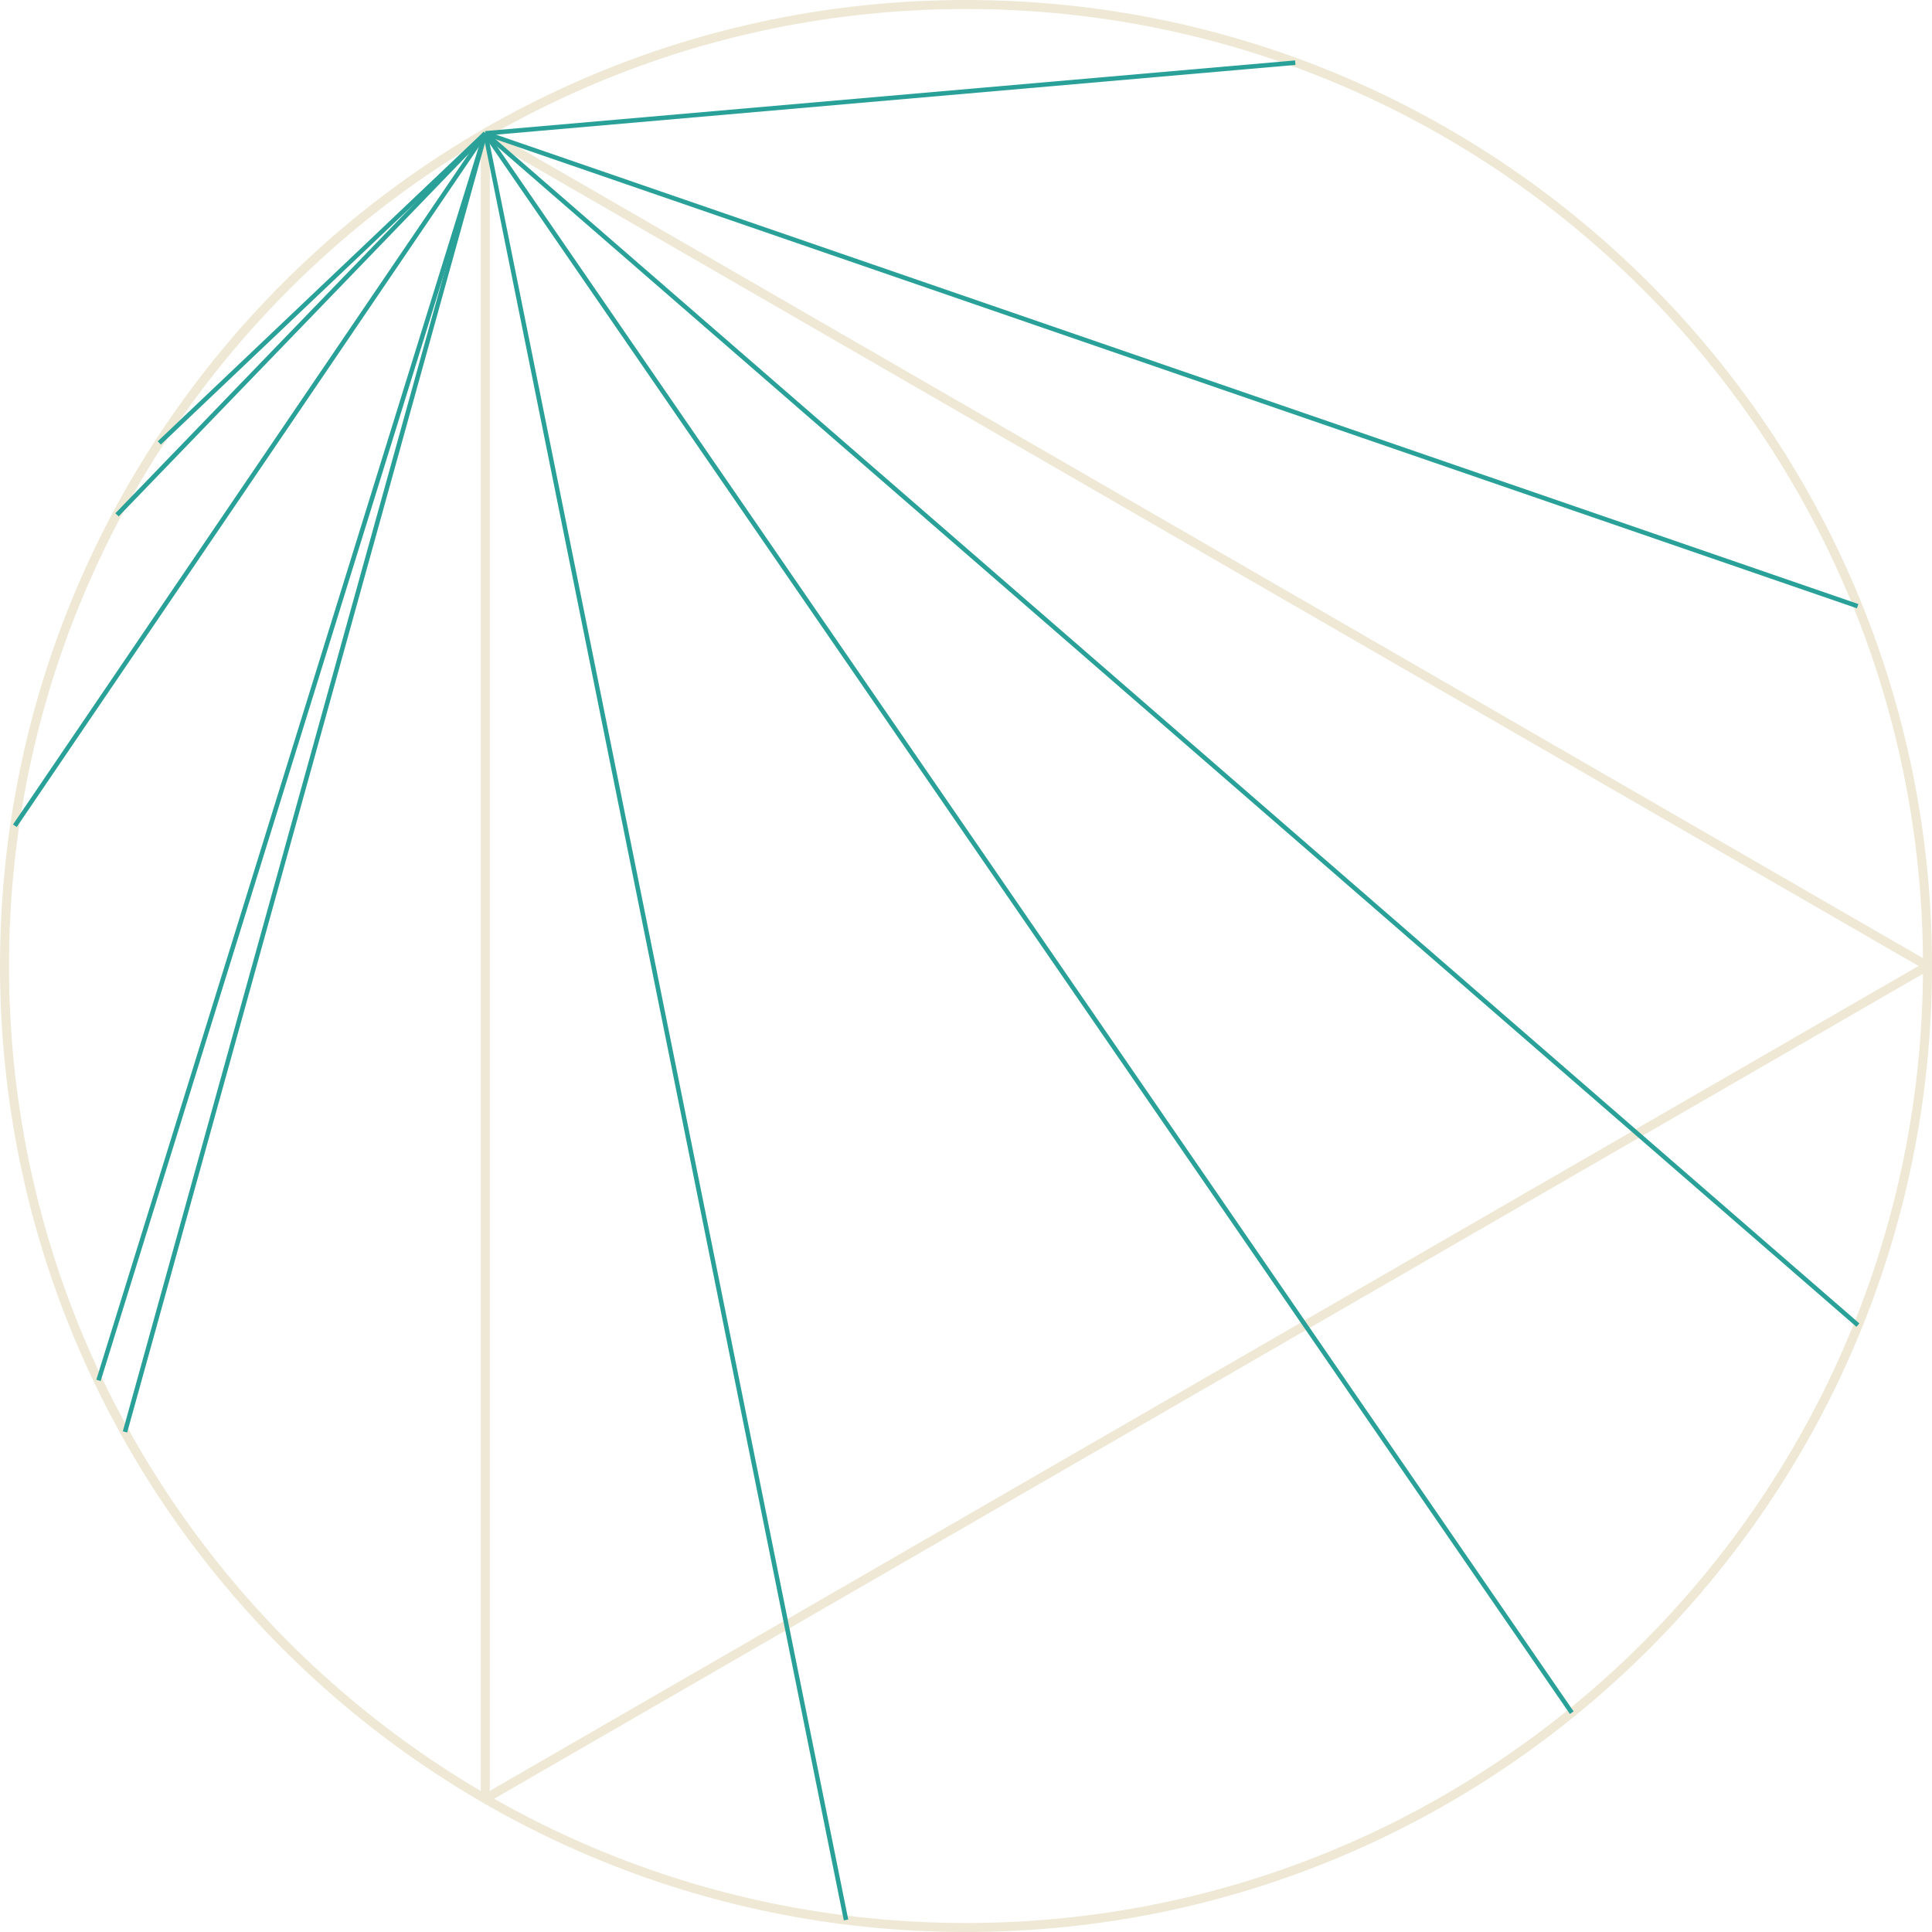
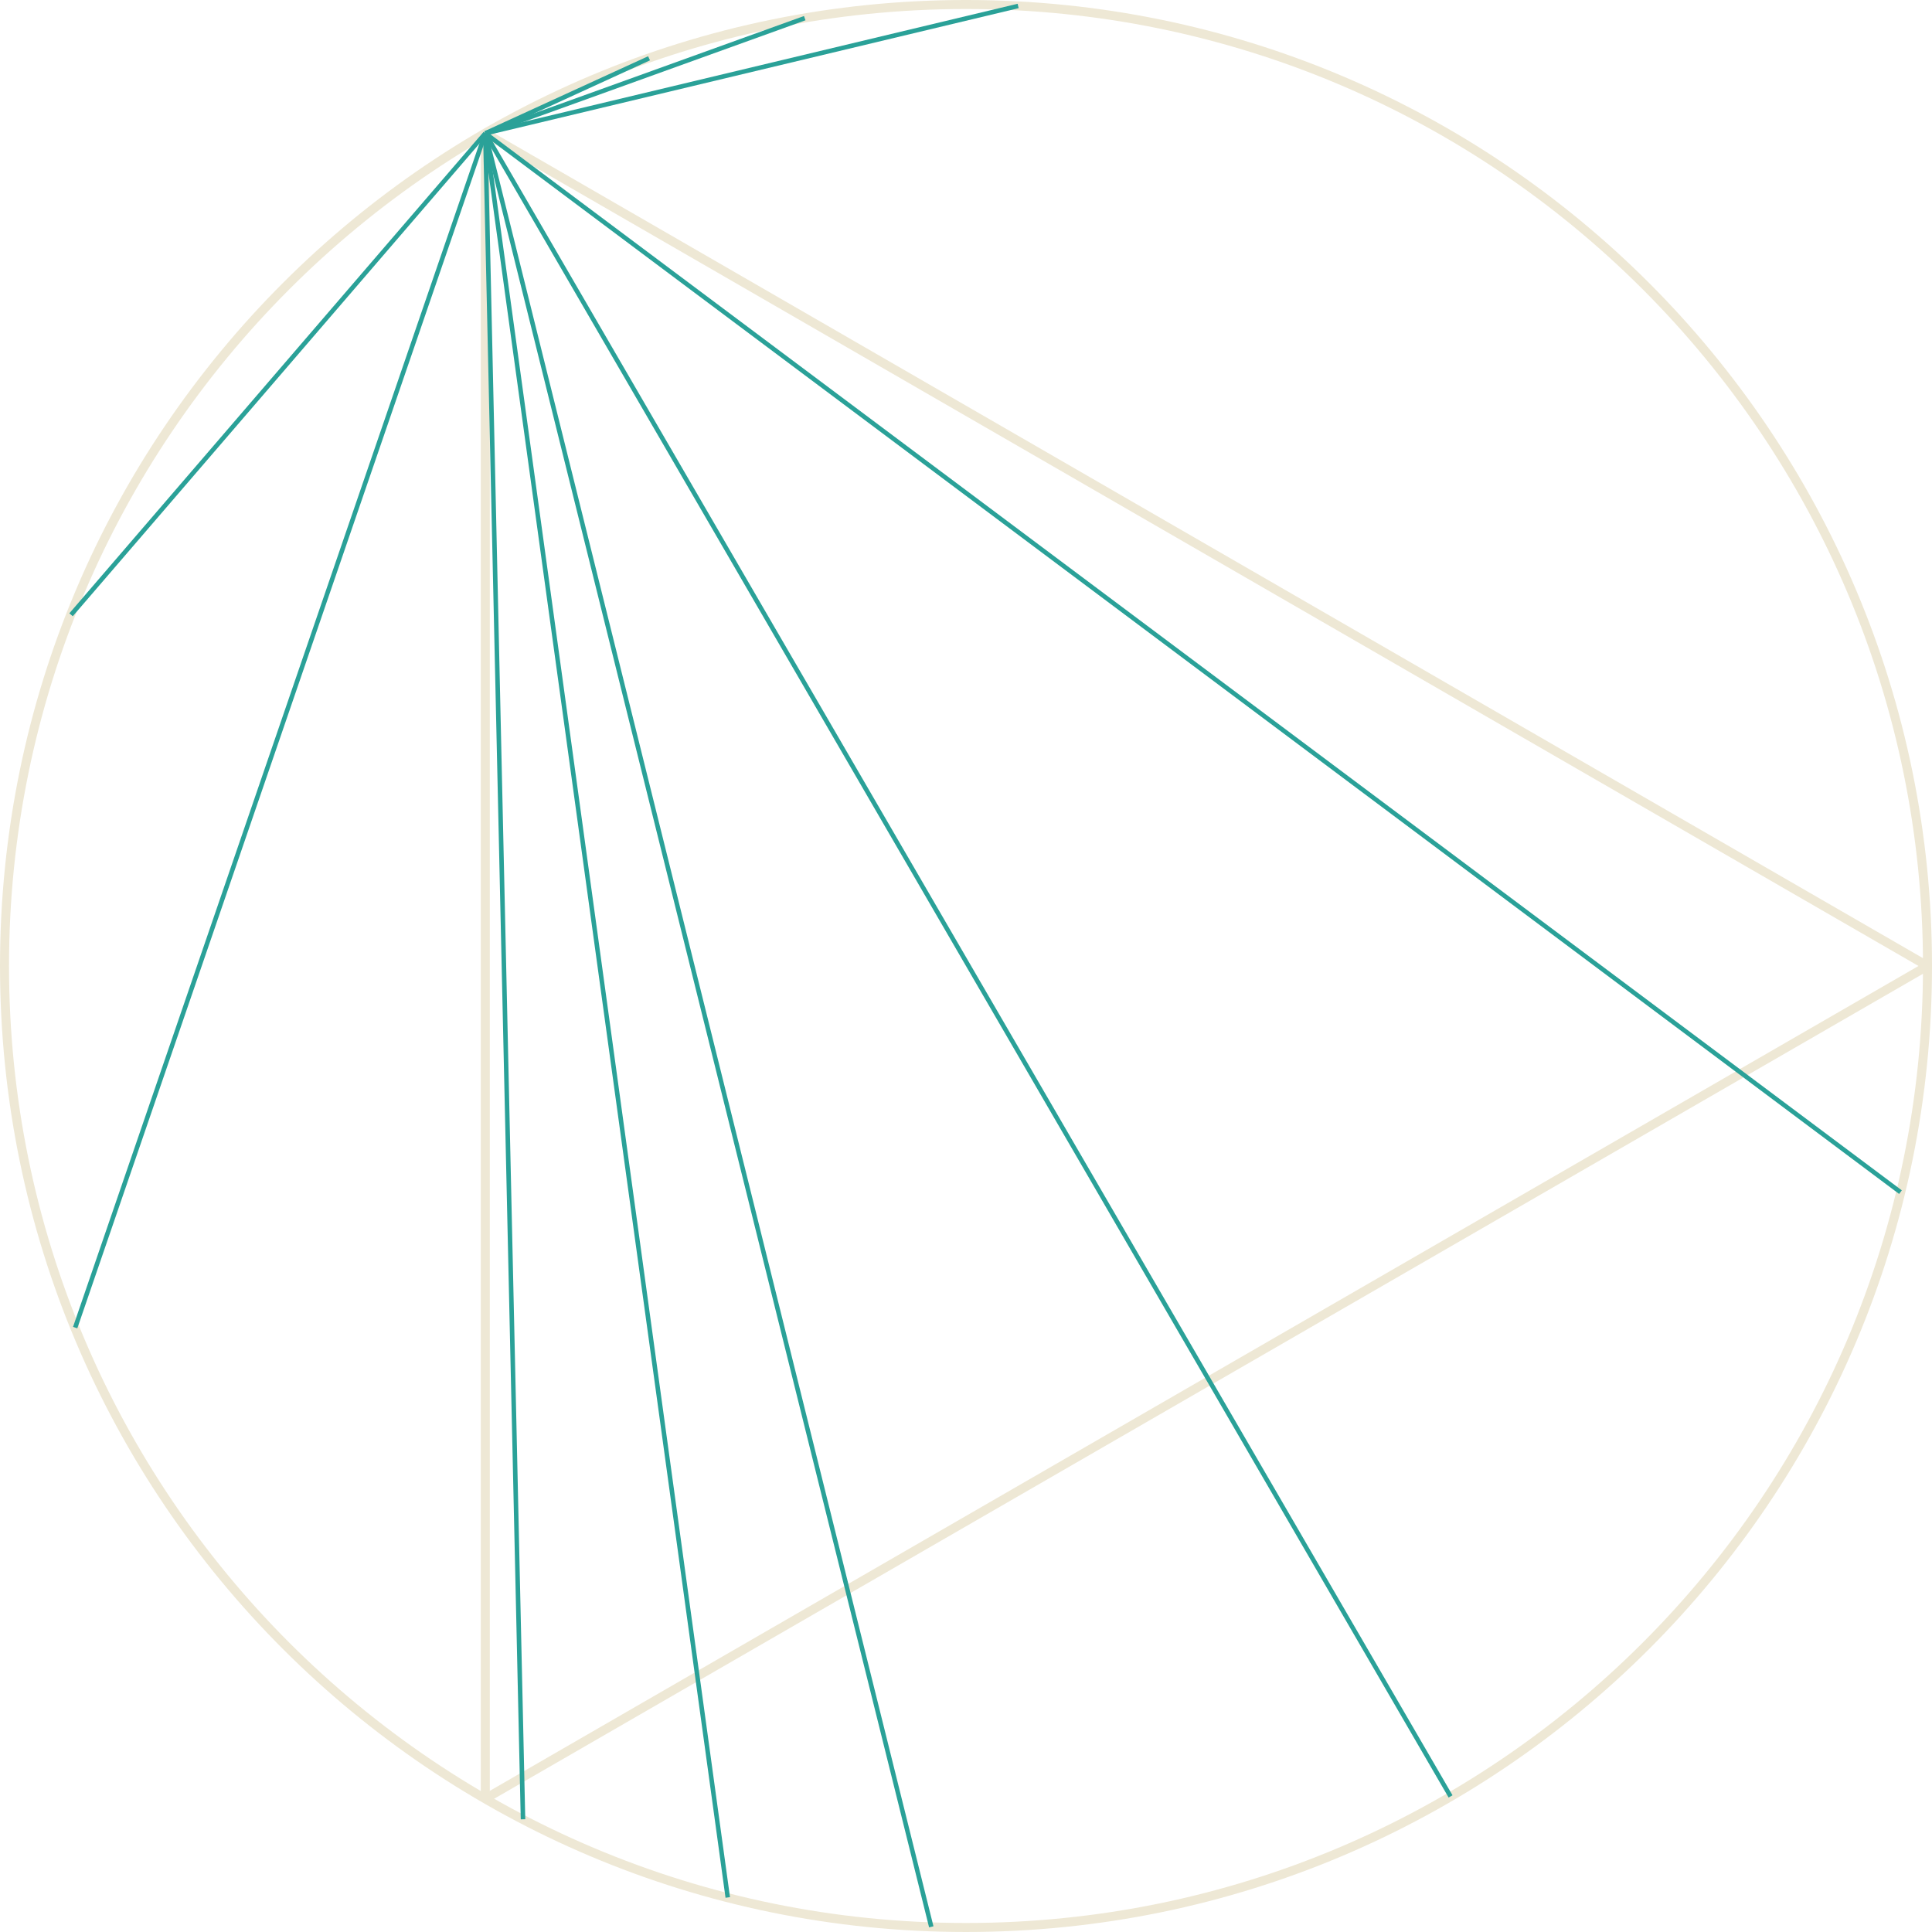
<svg xmlns="http://www.w3.org/2000/svg" version="1.1" width="170.879pt" height="170.879pt" viewBox="148.183 52.801 170.879 170.879">
  <g id="page1">
    <path d="M318.664 138.238C318.664 91.273 280.59 53.199 233.625 53.199C186.656 53.199 148.582 91.273 148.582 138.238C148.582 185.207 186.656 223.281 233.625 223.281C280.59 223.281 318.664 185.207 318.664 138.238Z" stroke="#eee8d5" fill="none" stroke-width=".797" />
    <path d="M318.664 138.238L191.106 64.594" stroke="#eee8d5" fill="none" stroke-width=".797" stroke-miterlimit="10" />
    <path d="M191.106 64.594V211.887" stroke="#eee8d5" fill="none" stroke-width=".797" stroke-miterlimit="10" />
    <path d="M191.106 211.887L318.664 138.238" stroke="#eee8d5" fill="none" stroke-width=".797" stroke-miterlimit="10" />
-     <path d="M191.106 64.594L149.5 125.836" stroke="#2aa198" fill="none" stroke-width=".399" stroke-miterlimit="10" />
-     <path d="M191.106 64.594L223.012 222.613" stroke="#2aa198" fill="none" stroke-width=".399" stroke-miterlimit="10" />
-     <path d="M191.106 64.594L158.531 98.336" stroke="#2aa198" fill="none" stroke-width=".399" stroke-miterlimit="10" />
-     <path d="M191.106 64.594L287.199 204.281" stroke="#2aa198" fill="none" stroke-width=".399" stroke-miterlimit="10" />
-     <path d="M191.106 64.594L312.484 106.414" stroke="#2aa198" fill="none" stroke-width=".399" stroke-miterlimit="10" />
-     <path d="M191.106 64.594L159.238 179.449" stroke="#2aa198" fill="none" stroke-width=".399" stroke-miterlimit="10" />
-     <path d="M191.106 64.594L262.746 58.344" stroke="#2aa198" fill="none" stroke-width=".399" stroke-miterlimit="10" />
-     <path d="M191.106 64.594L312.508 170.004" stroke="#2aa198" fill="none" stroke-width=".399" stroke-miterlimit="10" />
-     <path d="M191.106 64.594L162.273 91.977" stroke="#2aa198" fill="none" stroke-width=".399" stroke-miterlimit="10" />
-     <path d="M191.106 64.594L156.894 174.891" stroke="#2aa198" fill="none" stroke-width=".399" stroke-miterlimit="10" />
+     <path d="M191.106 64.594L154.832 170.223" stroke="#2aa198" fill="none" stroke-width=".399" stroke-miterlimit="10" />
+     <path d="M191.106 64.594L194.441 213.711" stroke="#2aa198" fill="none" stroke-width=".399" stroke-miterlimit="10" />
+     <path d="M191.106 64.594L154.469 107.176" stroke="#2aa198" fill="none" stroke-width=".399" stroke-miterlimit="10" />
+     <path d="M191.106 64.594L212.551 220.625" stroke="#2aa198" fill="none" stroke-width=".399" stroke-miterlimit="10" />
+     <path d="M191.106 64.594L276.481 211.688" stroke="#2aa198" fill="none" stroke-width=".399" stroke-miterlimit="10" />
+     <path d="M191.106 64.594L230.551 223.223" stroke="#2aa198" fill="none" stroke-width=".399" stroke-miterlimit="10" />
+     <path d="M191.106 64.594L316.273 158.242" stroke="#2aa198" fill="none" stroke-width=".399" stroke-miterlimit="10" />
+     <path d="M191.106 64.594L238.234 53.328" stroke="#2aa198" fill="none" stroke-width=".399" stroke-miterlimit="10" />
+     <path d="M191.106 64.594L205.59 57.957" stroke="#2aa198" fill="none" stroke-width=".399" stroke-miterlimit="10" />
+     <path d="M191.106 64.594L219.359 54.406" stroke="#2aa198" fill="none" stroke-width=".399" stroke-miterlimit="10" />
  </g>
</svg>
